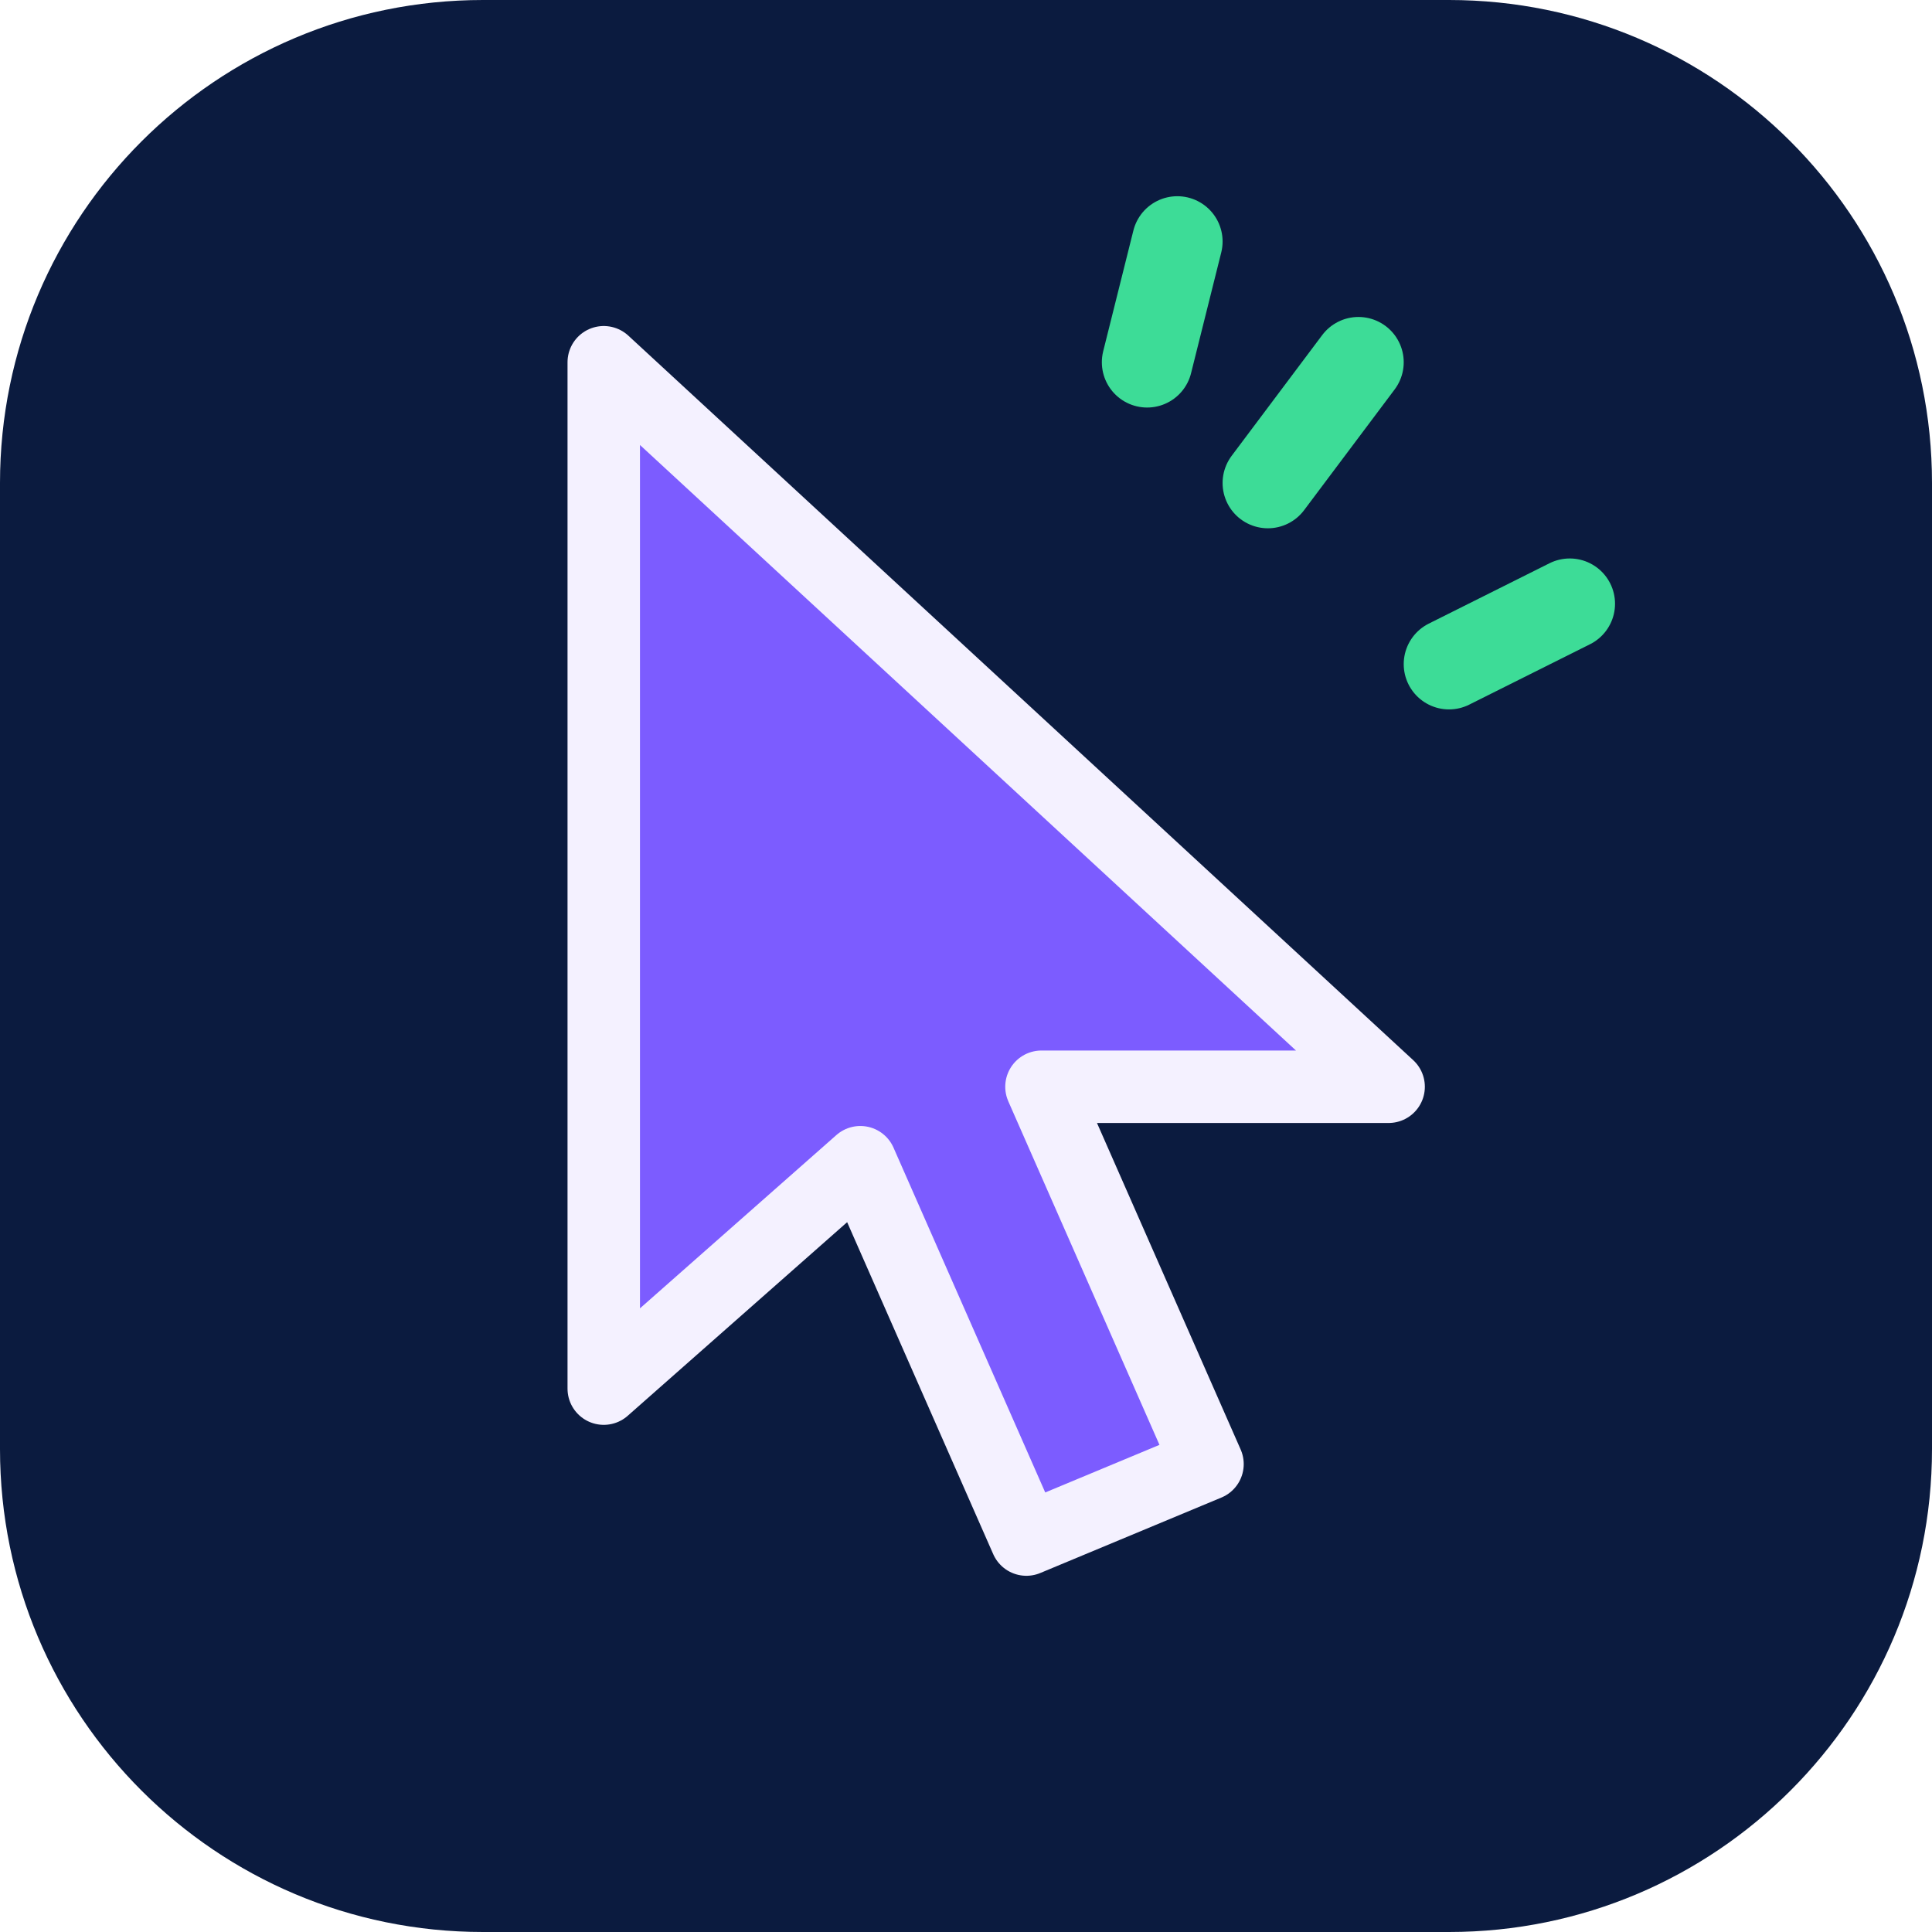
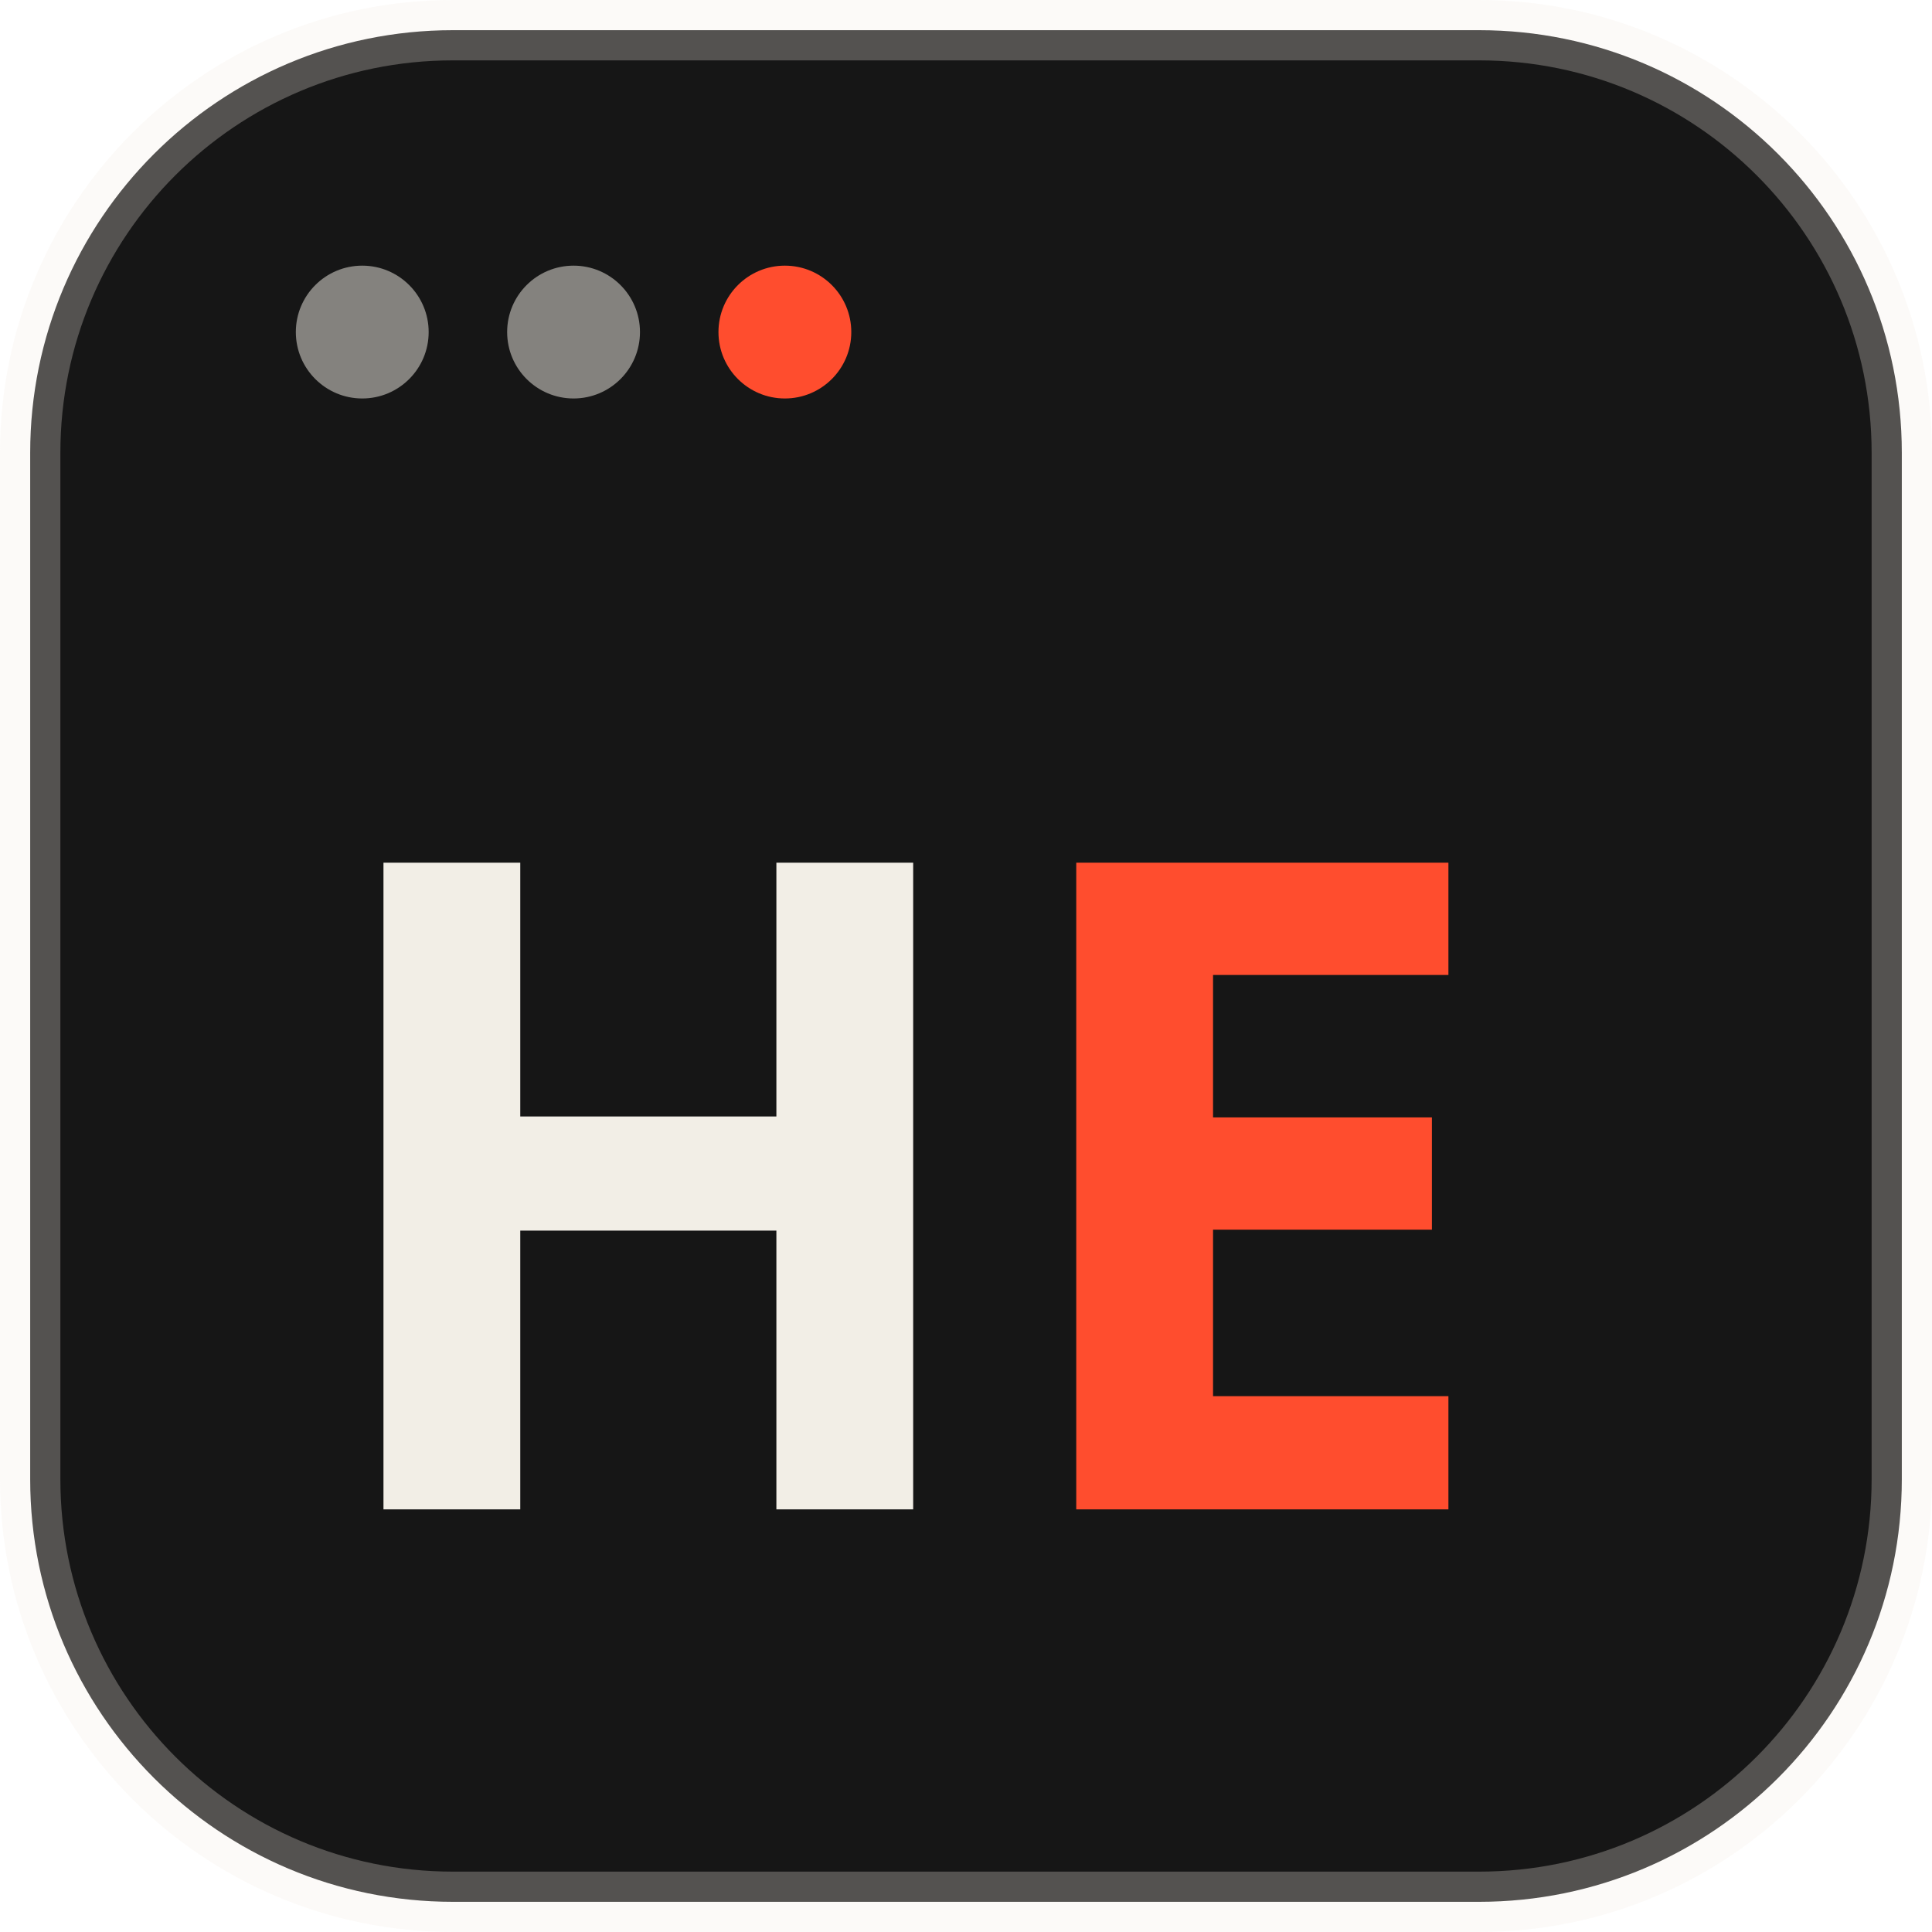
- <svg xmlns="http://www.w3.org/2000/svg" viewBox="0 0 64 64">
-   <rect width="64" height="64" rx="16" fill="#0B1B3F" />
-   <path d="M20 12 L20 46 L28.5 38.5 L34 51 L40 48.5 L34.5 36 L46 36 Z" fill="#7C5CFF" stroke="#F4F1FF" stroke-width="2.4" stroke-linejoin="round" />
-   <g stroke="#3DDC97" stroke-width="3" stroke-linecap="round">
-     <path d="M42 16l3-4M48 22l4-2M38 12l1-4" />
-   </g>
+ <svg xmlns="http://www.w3.org/2000/svg" viewBox="0 0 64 64" role="img" aria-label="HEsites">
+   <rect x="1" y="1" width="62" height="62" rx="14" fill="#161616" stroke="#F2EEE6" stroke-opacity=".28" stroke-width="2" />
+   <circle cx="12" cy="11" r="2.2" fill="#F2EEE6" opacity=".5" />
+   <circle cx="19" cy="11" r="2.2" fill="#F2EEE6" opacity=".5" />
+   <circle cx="26" cy="11" r="2.2" fill="#FF4D2E" />
+   <text x="10" y="50" font-family="Unbounded,Arial Black,sans-serif" font-weight="800" font-size="30" fill="#F2EEE6">H<tspan fill="#FF4D2E">E</tspan>
+   </text>
</svg>
